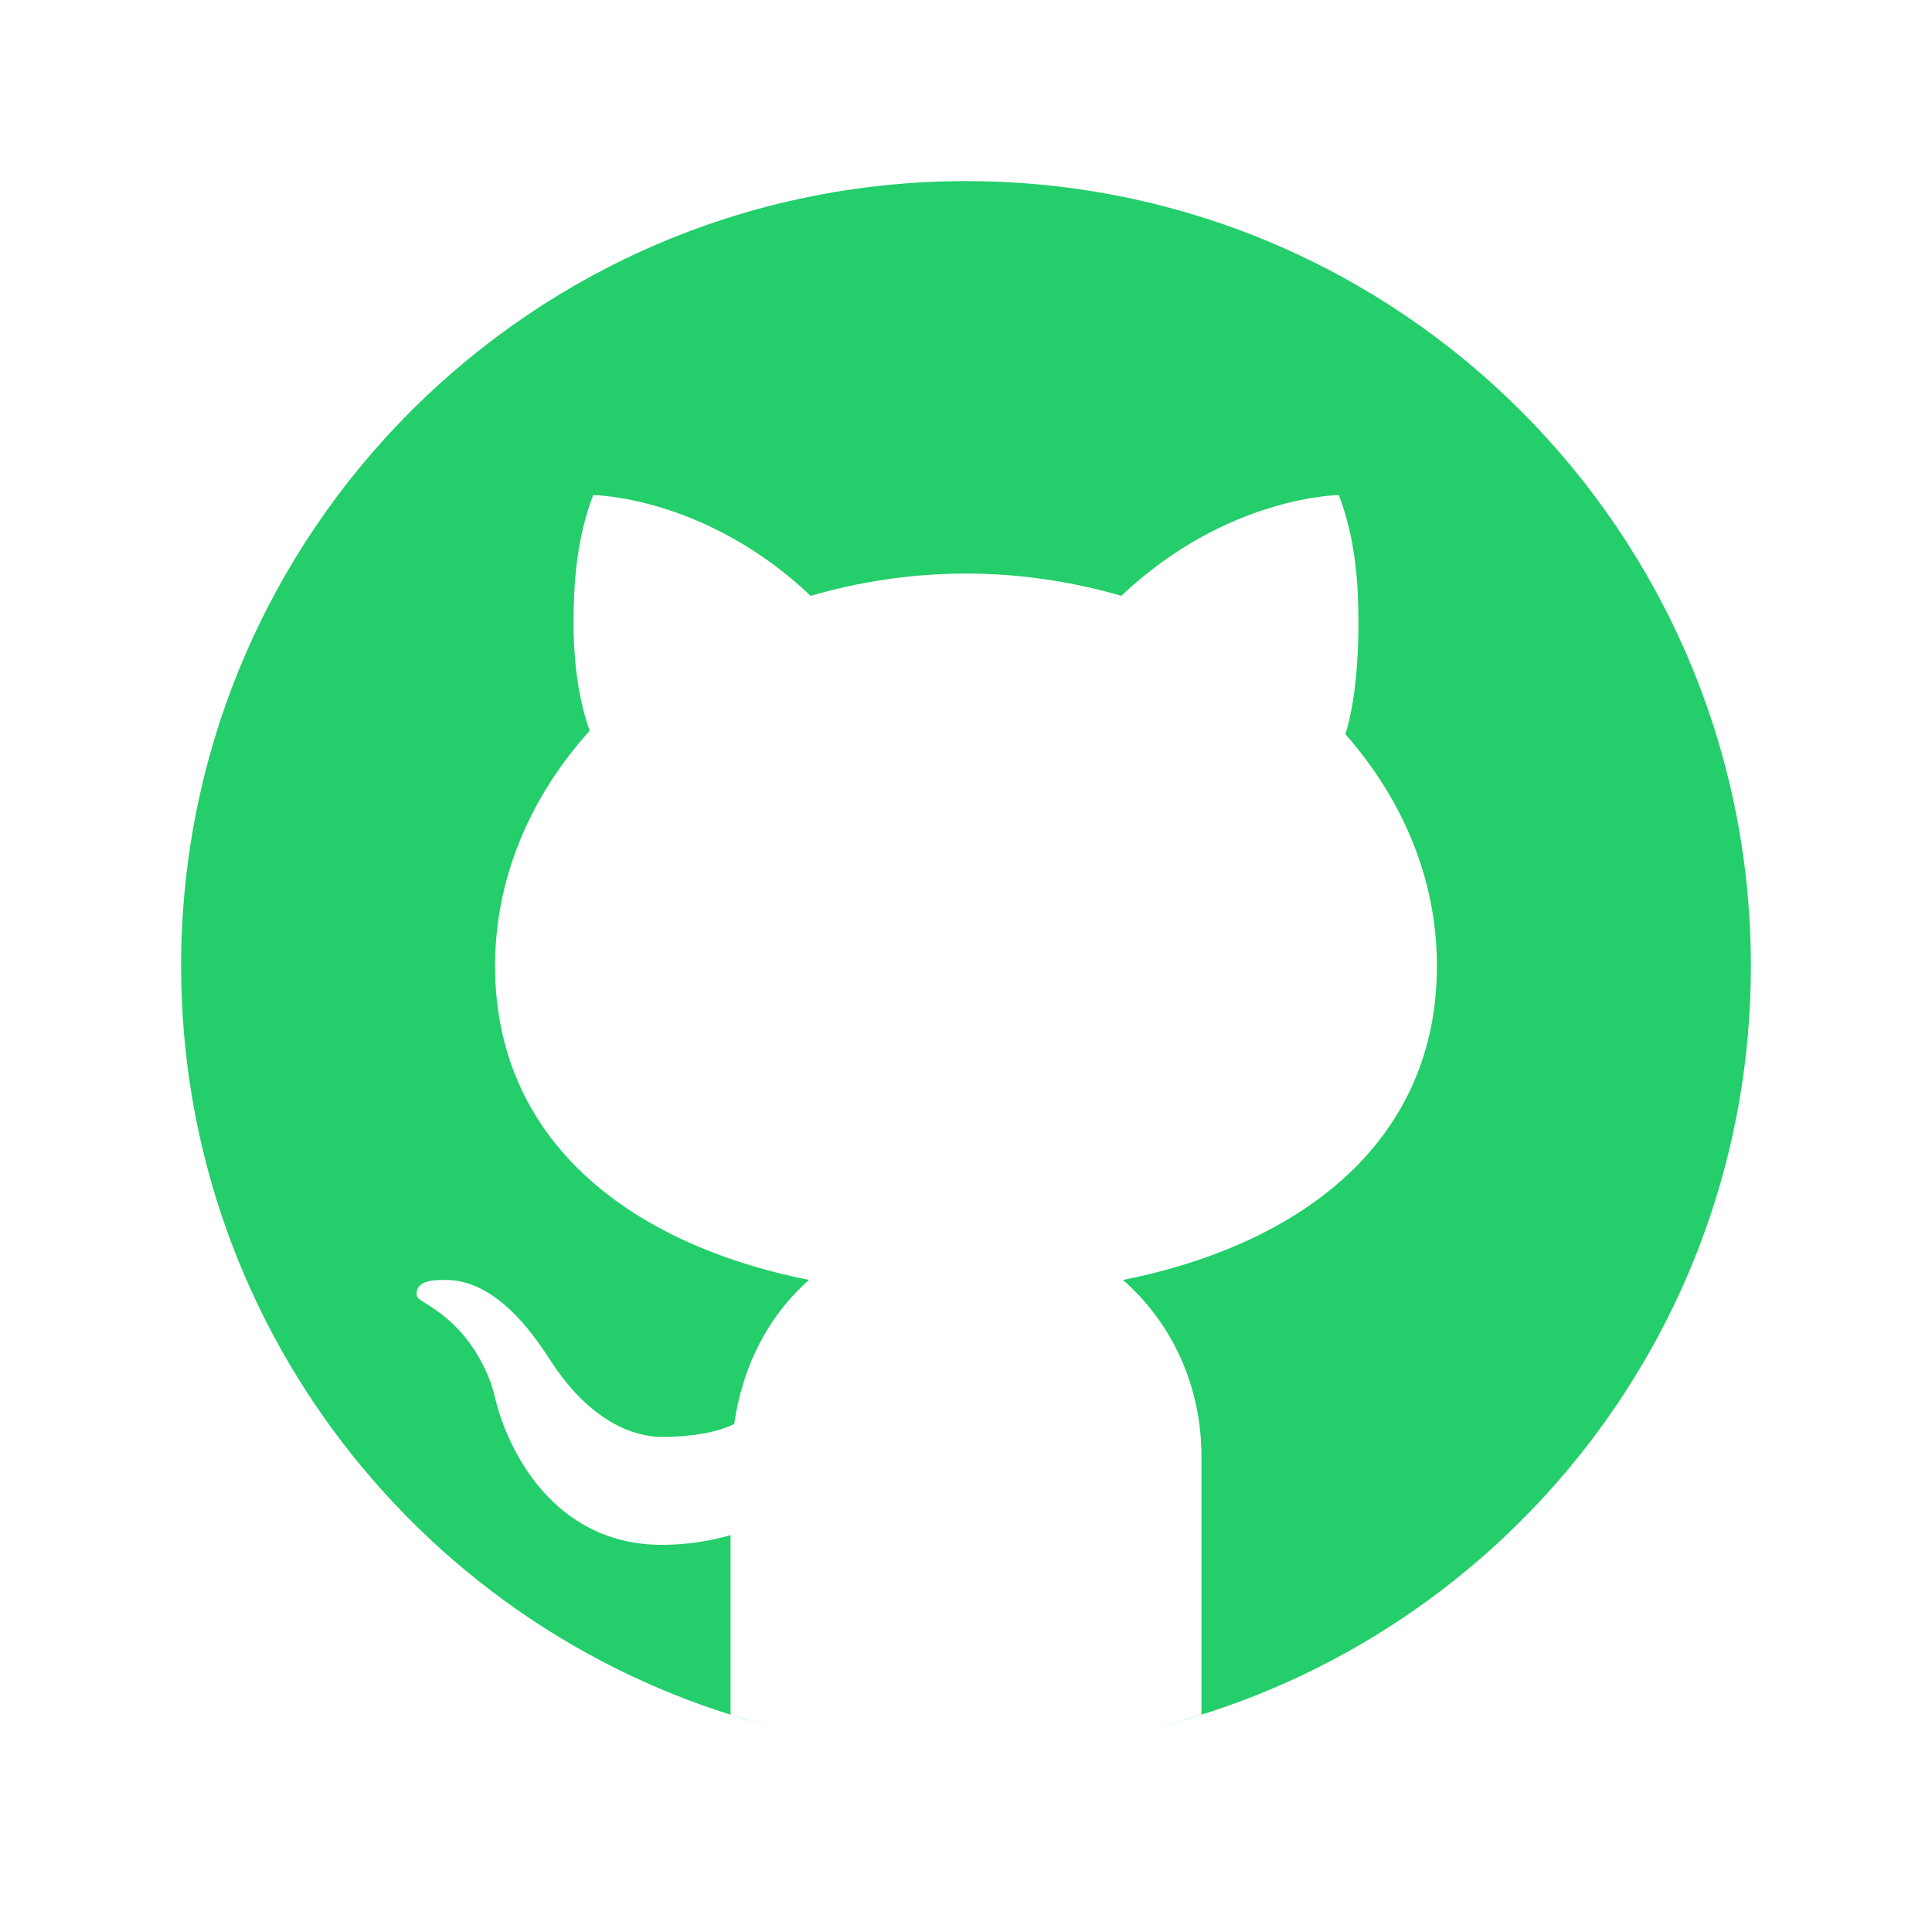
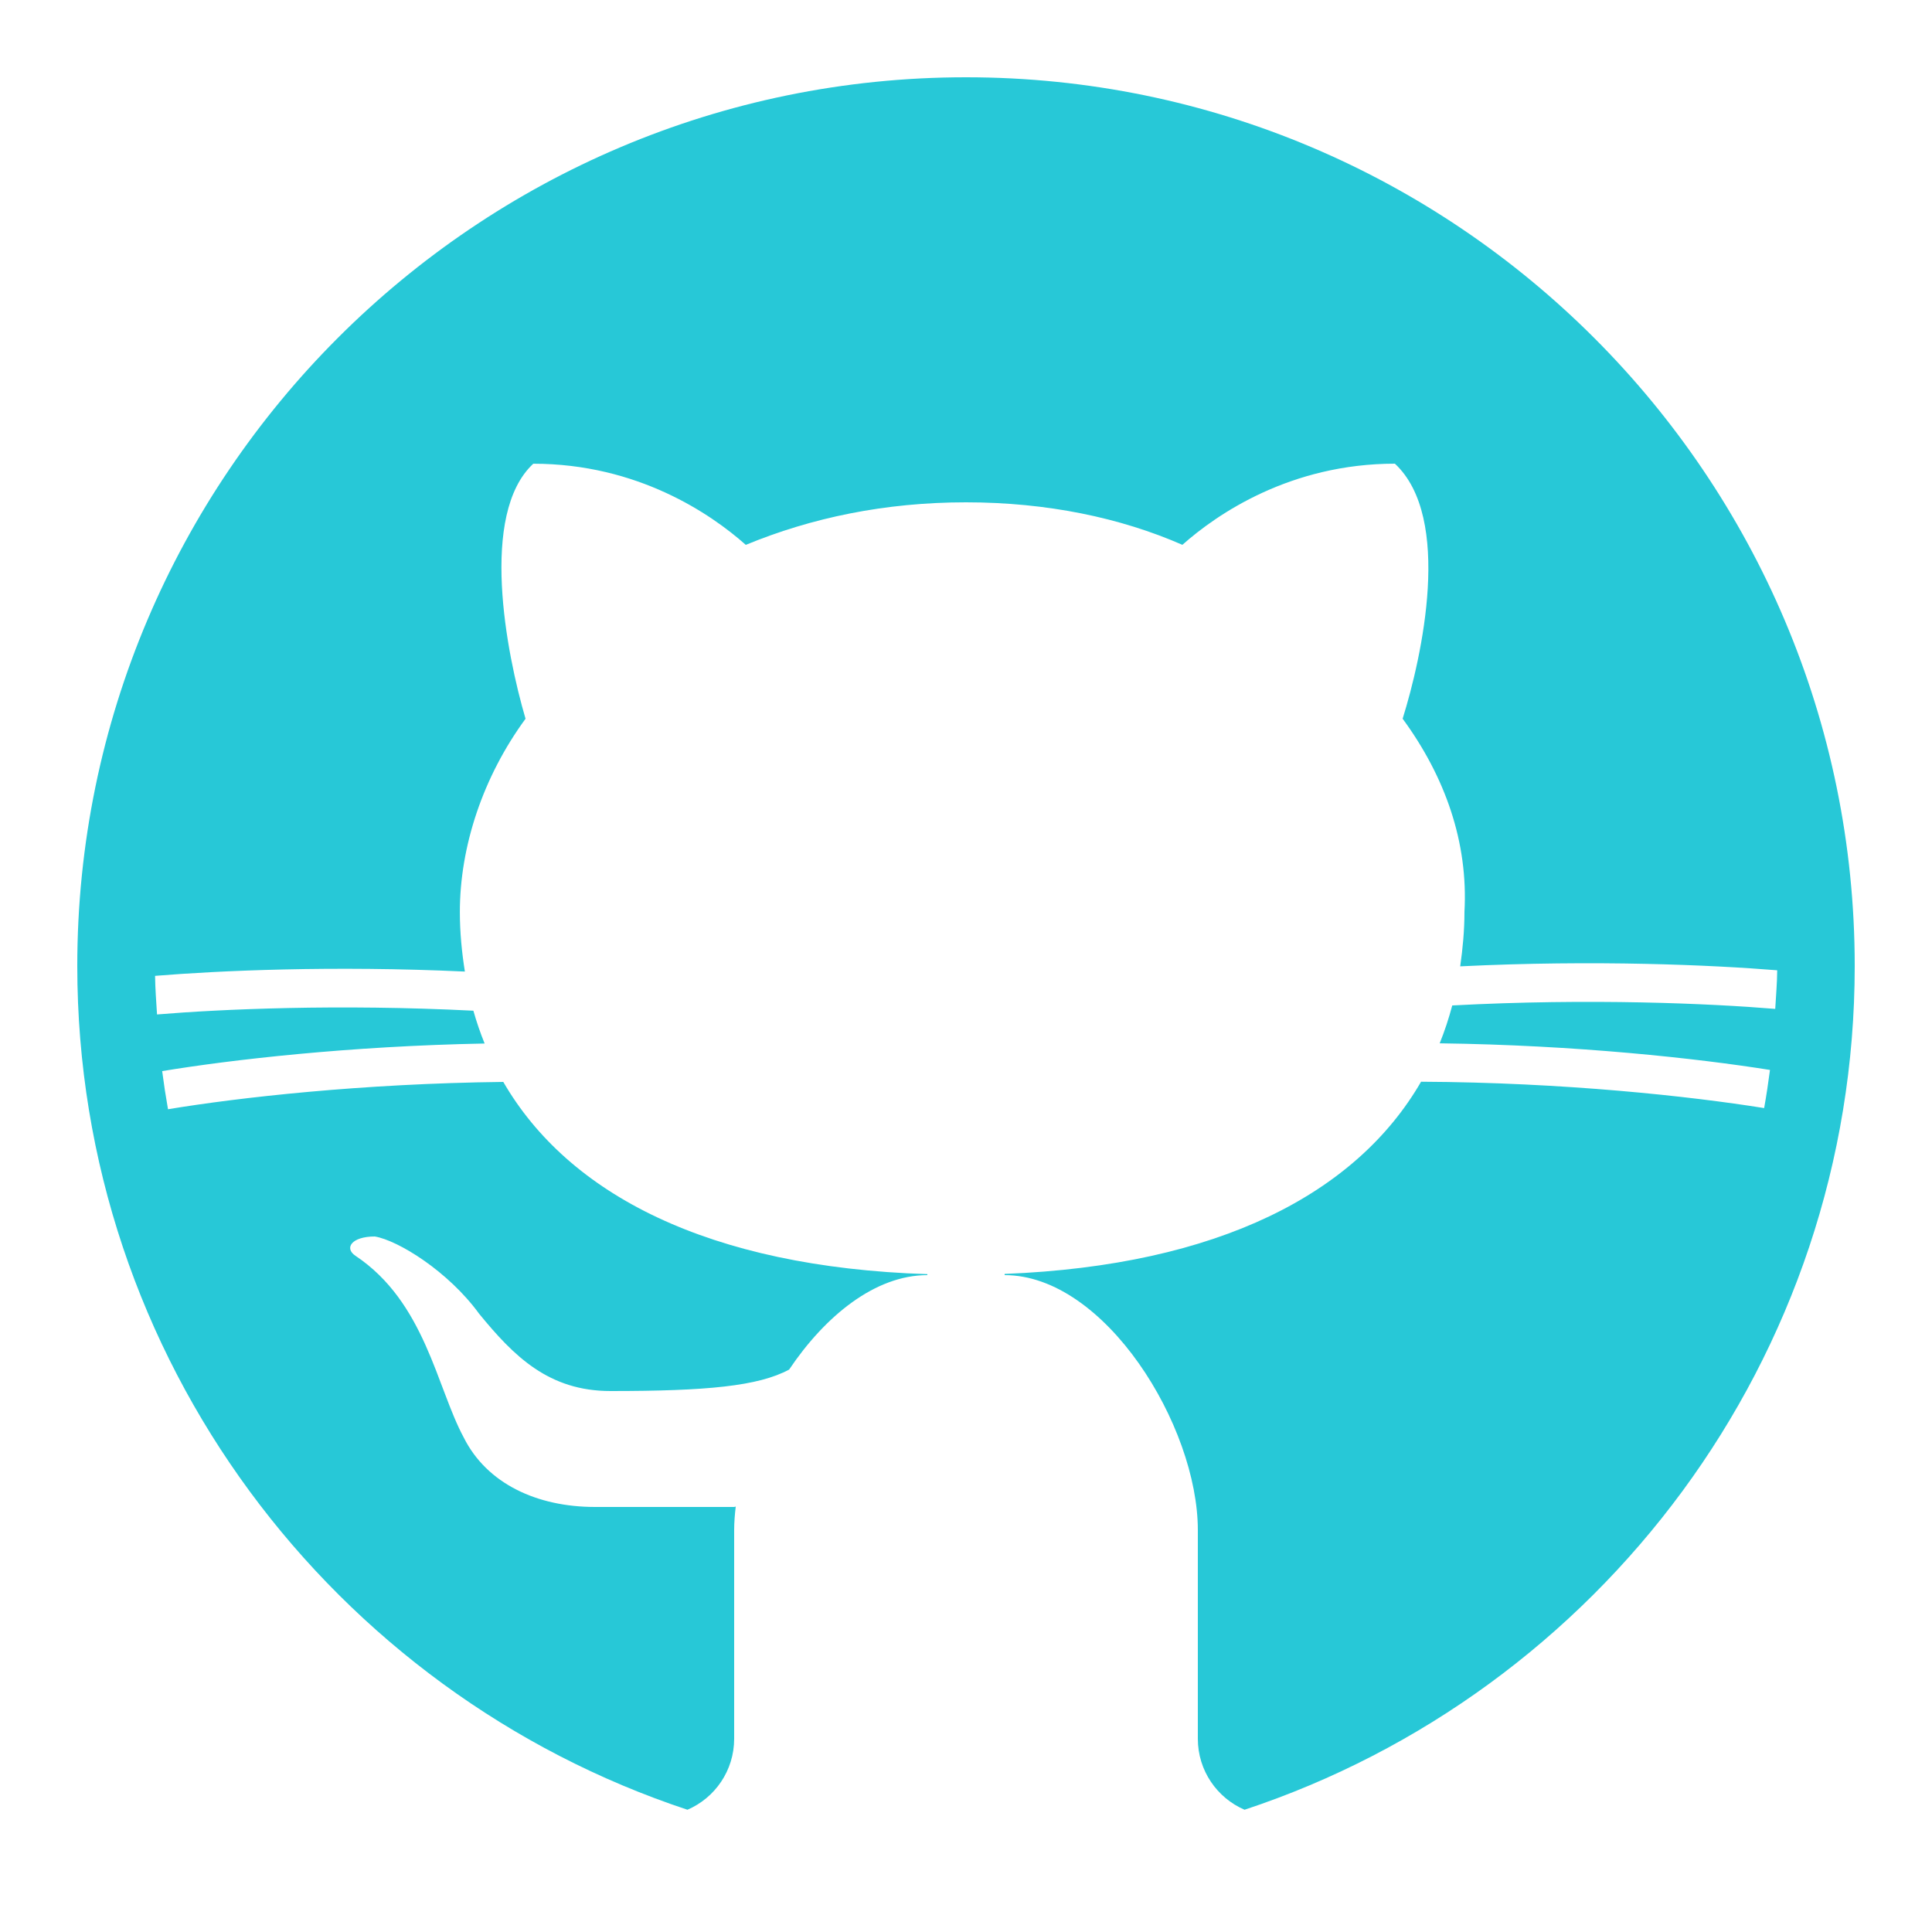
- <svg xmlns="http://www.w3.org/2000/svg" fill="#23ce6b" viewBox="0 0 64 64" width="512px" height="512px">
-   <path d="M32 6C17.641 6 6 17.641 6 32c0 12.277 8.512 22.56 19.955 25.286-.592-.141-1.179-.299-1.755-.479V50.85c0 0-.975.325-2.275.325-3.637 0-5.148-3.245-5.525-4.875-.229-.993-.827-1.934-1.469-2.509-.767-.684-1.126-.686-1.131-.92-.01-.491.658-.471.975-.471 1.625 0 2.857 1.729 3.429 2.623 1.417 2.207 2.938 2.577 3.721 2.577.975 0 1.817-.146 2.397-.426.268-1.888 1.108-3.57 2.478-4.774-6.097-1.219-10.4-4.716-10.4-10.4 0-2.928 1.175-5.619 3.133-7.792C19.333 23.641 19 22.494 19 20.625c0-1.235.086-2.751.65-4.225 0 0 3.708.026 7.205 3.338C28.469 19.268 30.196 19 32 19s3.531.268 5.145.738c3.497-3.312 7.205-3.338 7.205-3.338.567 1.474.65 2.99.65 4.225 0 2.015-.268 3.19-.432 3.697C46.466 26.475 47.6 29.124 47.6 32c0 5.684-4.303 9.181-10.4 10.4 1.628 1.43 2.6 3.513 2.6 5.85v8.557c-.576.181-1.162.338-1.755.479C49.488 54.56 58 44.277 58 32 58 17.641 46.359 6 32 6zM33.813 57.93C33.214 57.972 32.61 58 32 58 32.61 58 33.213 57.971 33.813 57.93zM37.786 57.346c-1.164.265-2.357.451-3.575.554C35.429 57.797 36.622 57.61 37.786 57.346zM32 58c-.61 0-1.214-.028-1.813-.07C30.787 57.971 31.39 58 32 58zM29.788 57.9c-1.217-.103-2.411-.289-3.574-.554C27.378 57.61 28.571 57.797 29.788 57.9z" />
+ <svg xmlns="http://www.w3.org/2000/svg" viewBox="0,0,256,256" width="50px" height="50px" fill-rule="nonzero">
+   <g fill="#27c8d7" fill-rule="nonzero" stroke="none" stroke-width="1" stroke-linecap="butt" stroke-linejoin="miter" stroke-miterlimit="10" stroke-dasharray="" stroke-dashoffset="0" font-family="none" font-weight="none" font-size="none" text-anchor="none" style="mix-blend-mode: normal">
+     <g transform="scale(5.12,5.12)">
+       <path d="M17.791,46.836c0.711,-0.306 1.209,-1.013 1.209,-1.836v-5.4c0,-0.197 0.016,-0.402 0.041,-0.61c-0.014,0.004 -0.027,0.007 -0.041,0.01c0,0 -3,0 -3.6,0c-1.5,0 -2.8,-0.6 -3.4,-1.8c-0.7,-1.3 -1,-3.5 -2.8,-4.7c-0.3,-0.2 -0.1,-0.5 0.5,-0.5c0.6,0.1 1.9,0.9 2.7,2c0.9,1.1 1.8,2 3.4,2c2.487,0 3.82,-0.125 4.622,-0.555c0.934,-1.389 2.227,-2.445 3.578,-2.445v-0.025c-5.668,-0.182 -9.289,-2.066 -10.975,-4.975c-3.665,0.042 -6.856,0.405 -8.677,0.707c-0.058,-0.327 -0.108,-0.656 -0.151,-0.987c1.797,-0.296 4.843,-0.647 8.345,-0.714c-0.112,-0.276 -0.209,-0.559 -0.291,-0.849c-3.511,-0.178 -6.541,-0.039 -8.187,0.097c-0.02,-0.332 -0.047,-0.663 -0.051,-0.999c1.649,-0.135 4.597,-0.27 8.018,-0.111c-0.079,-0.5 -0.13,-1.011 -0.13,-1.543c0,-1.7 0.6,-3.5 1.7,-5c-0.5,-1.7 -1.2,-5.3 0.2,-6.6c2.7,0 4.6,1.3 5.5,2.1c1.699,-0.701 3.599,-1.101 5.699,-1.101c2.1,0 4,0.4 5.6,1.1c0.9,-0.8 2.8,-2.1 5.5,-2.1c1.5,1.4 0.7,5 0.2,6.6c1.1,1.5 1.7,3.2 1.6,5c0,0.484 -0.045,0.951 -0.11,1.409c3.499,-0.172 6.527,-0.034 8.204,0.102c-0.002,0.337 -0.033,0.666 -0.051,0.999c-1.671,-0.138 -4.775,-0.28 -8.359,-0.089c-0.089,0.336 -0.197,0.663 -0.325,0.98c3.546,0.046 6.665,0.389 8.548,0.689c-0.043,0.332 -0.093,0.661 -0.151,0.987c-1.912,-0.306 -5.171,-0.664 -8.879,-0.682c-1.665,2.878 -5.22,4.755 -10.777,4.974v0.031c2.6,0 5,3.9 5,6.6v5.4c0,0.823 0.498,1.53 1.209,1.836c9.161,-3.032 15.791,-11.672 15.791,-21.836c0,-12.682 -10.317,-23 -23,-23c-12.683,0 -23,10.318 -23,23c0,10.164 6.63,18.804 15.791,21.836z" />
+     </g>
+   </g>
</svg>
